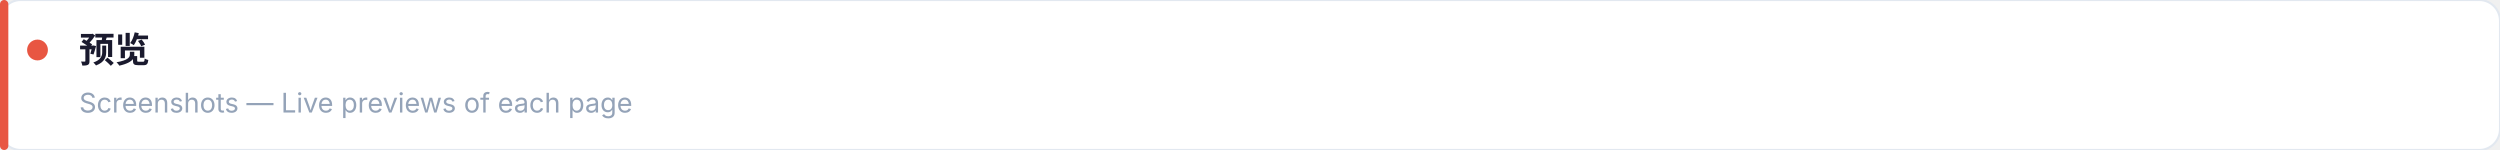
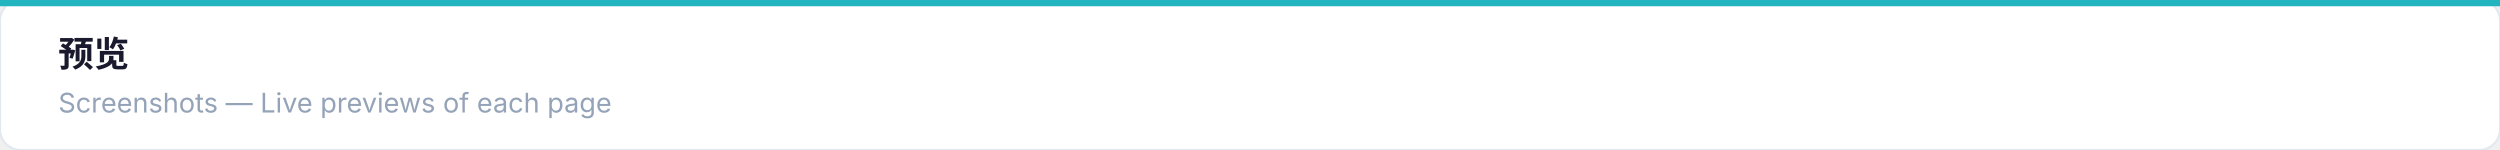
<svg xmlns="http://www.w3.org/2000/svg" width="1200" height="72" viewBox="0 0 1200 72" role="img" aria-labelledby="s-preview-title">
  <rect width="1200" height="72" rx="10" fill="#ffffff" stroke="#e2e8f0" stroke-width="1" />
-   <rect x="0" y="0" width="4" height="72" rx="2" fill="#E85642" />
-   <circle cx="18" cy="24" r="5" fill="#E85642" />
-   <text x="38" y="30" font-family="-apple-system,BlinkMacSystemFont,'Segoe UI','PingFang SC',sans-serif" font-size="17" font-weight="700" fill="#1a1a2e">预览</text>
-   <text x="38" y="54" font-family="-apple-system,BlinkMacSystemFont,'Segoe UI',sans-serif" font-size="13" fill="#94a3b8">Screenshots — Live previews of each page</text>
+   <rect x="0" y="0" width="1200" height="3" fill="#22B5BF" />
+   <text x="28" y="32" font-family="-apple-system,BlinkMacSystemFont,'Segoe UI','PingFang SC',sans-serif" font-size="17" font-weight="700" fill="#1a1a2e">预览</text>
+   <text x="28" y="54" font-family="-apple-system,BlinkMacSystemFont,'Segoe UI',sans-serif" font-size="13" fill="#94a3b8">Screenshots — Live previews of each page</text>
</svg>
